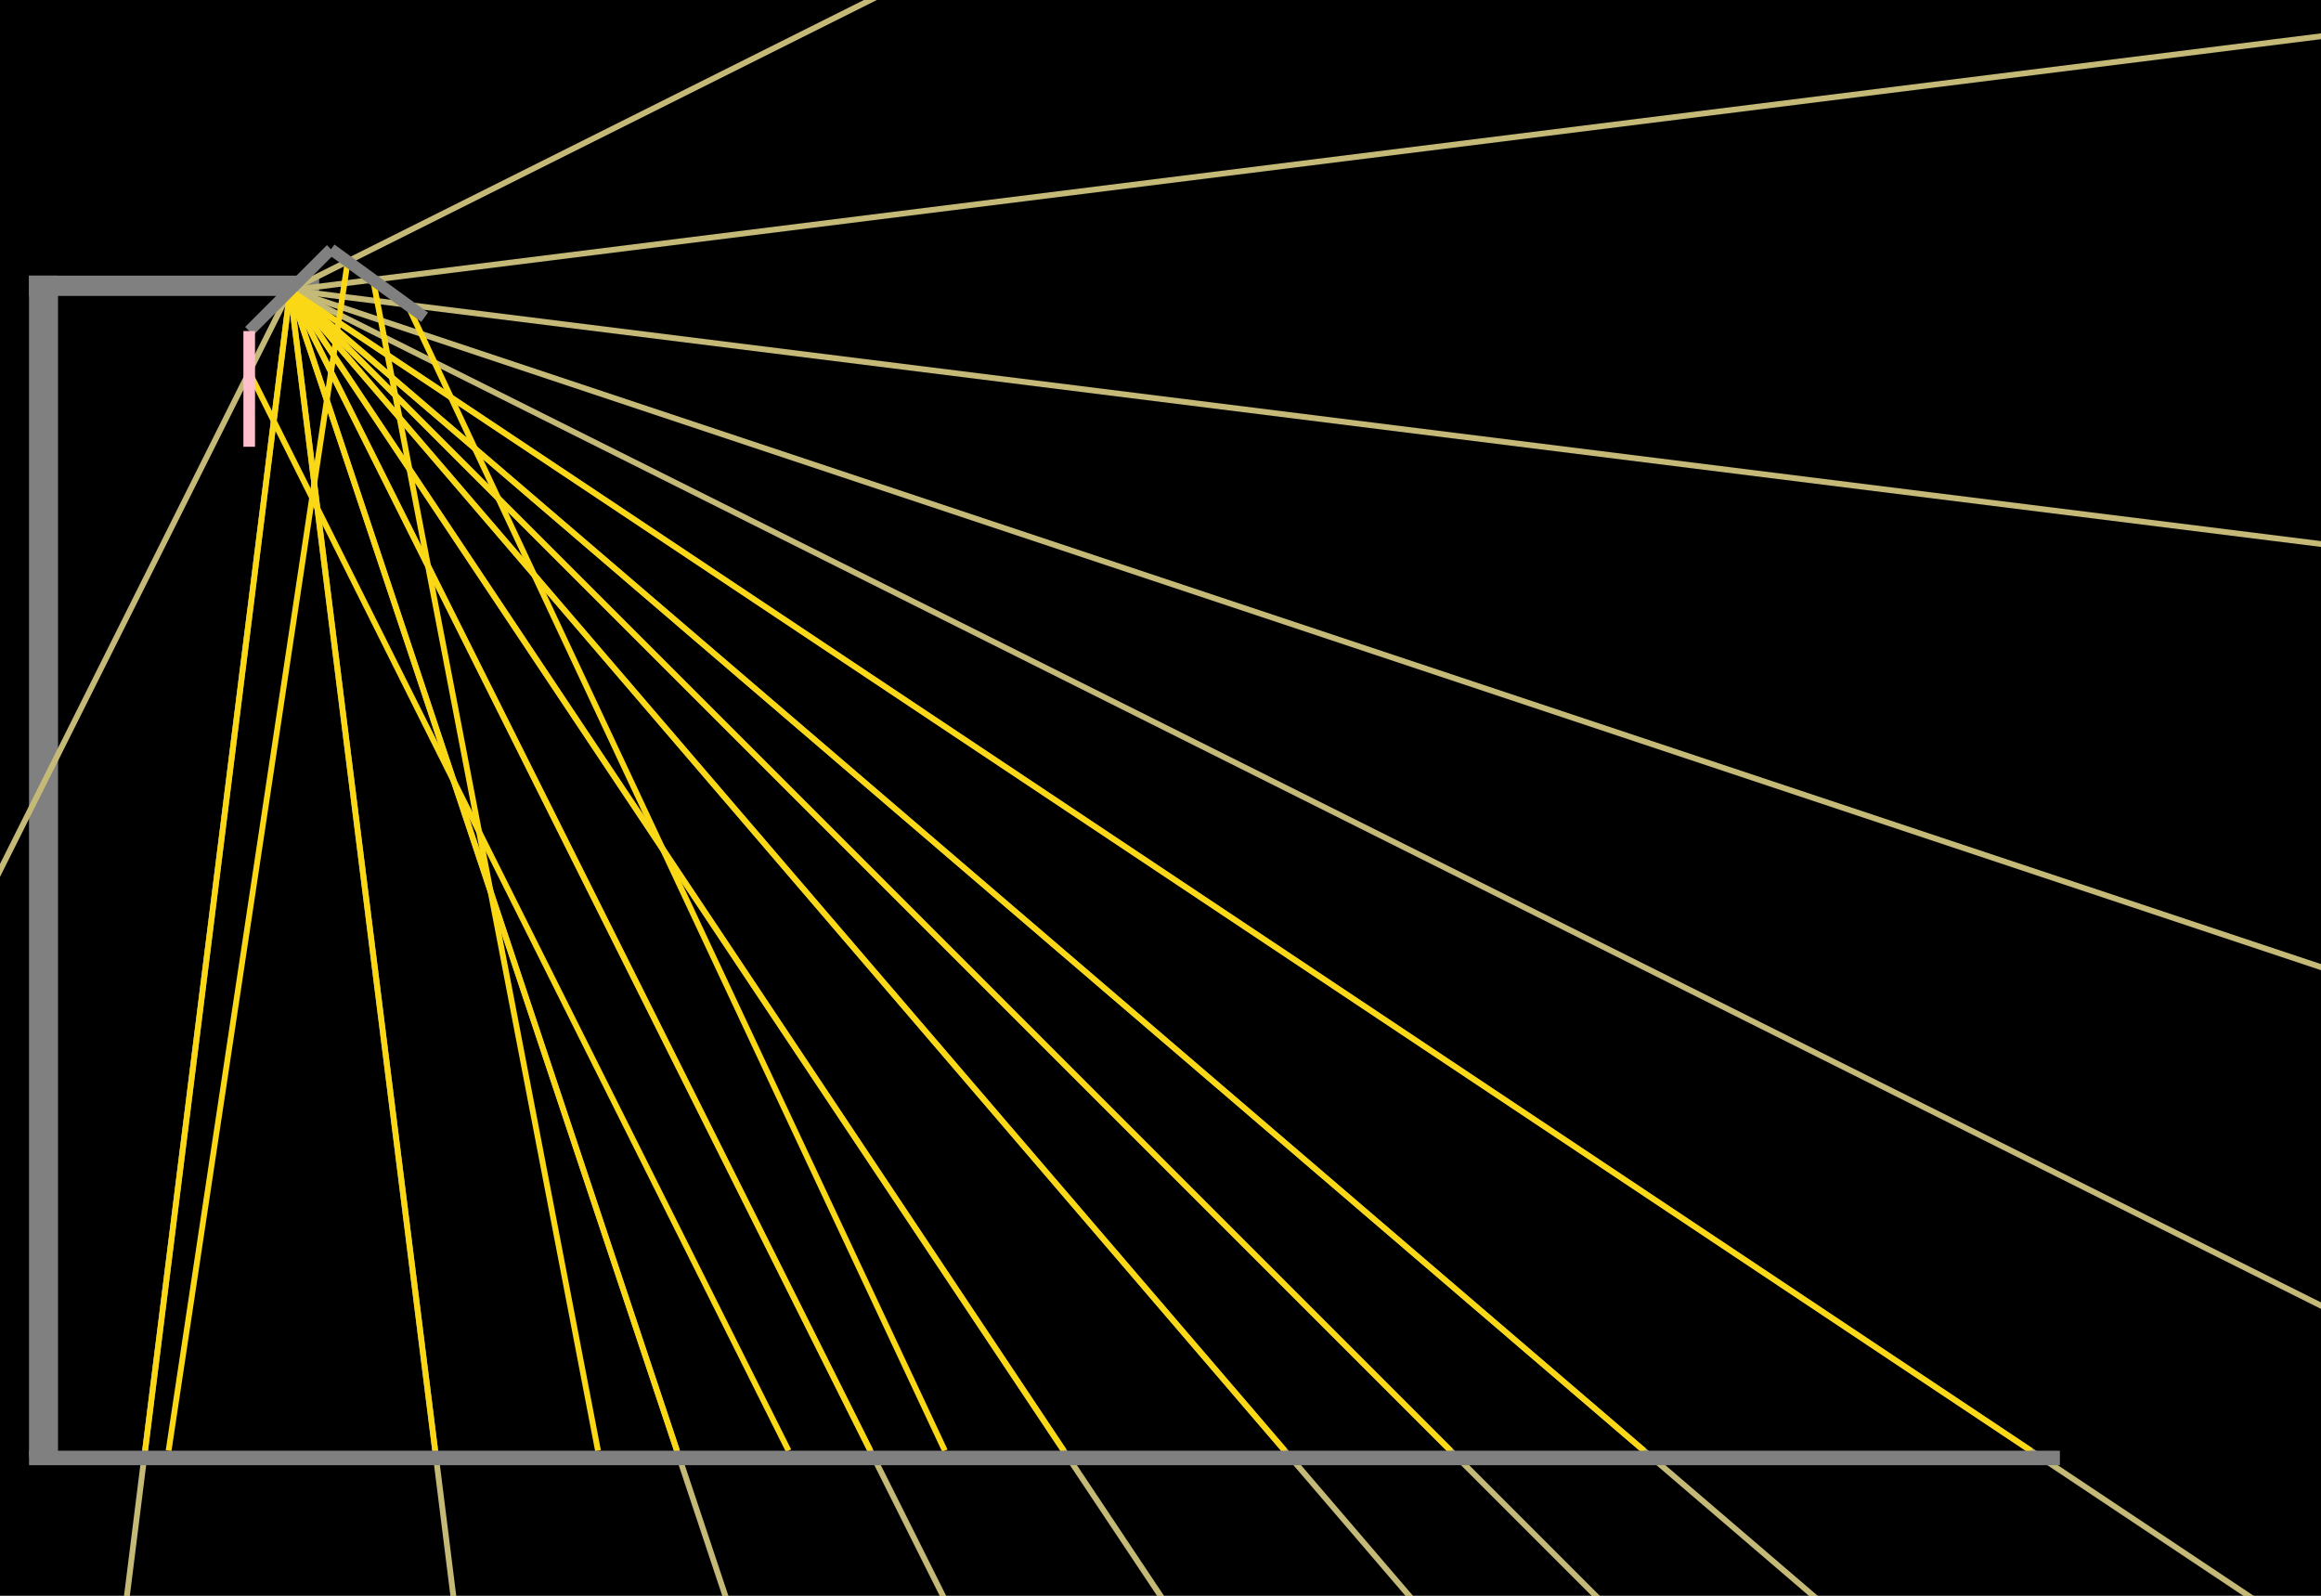
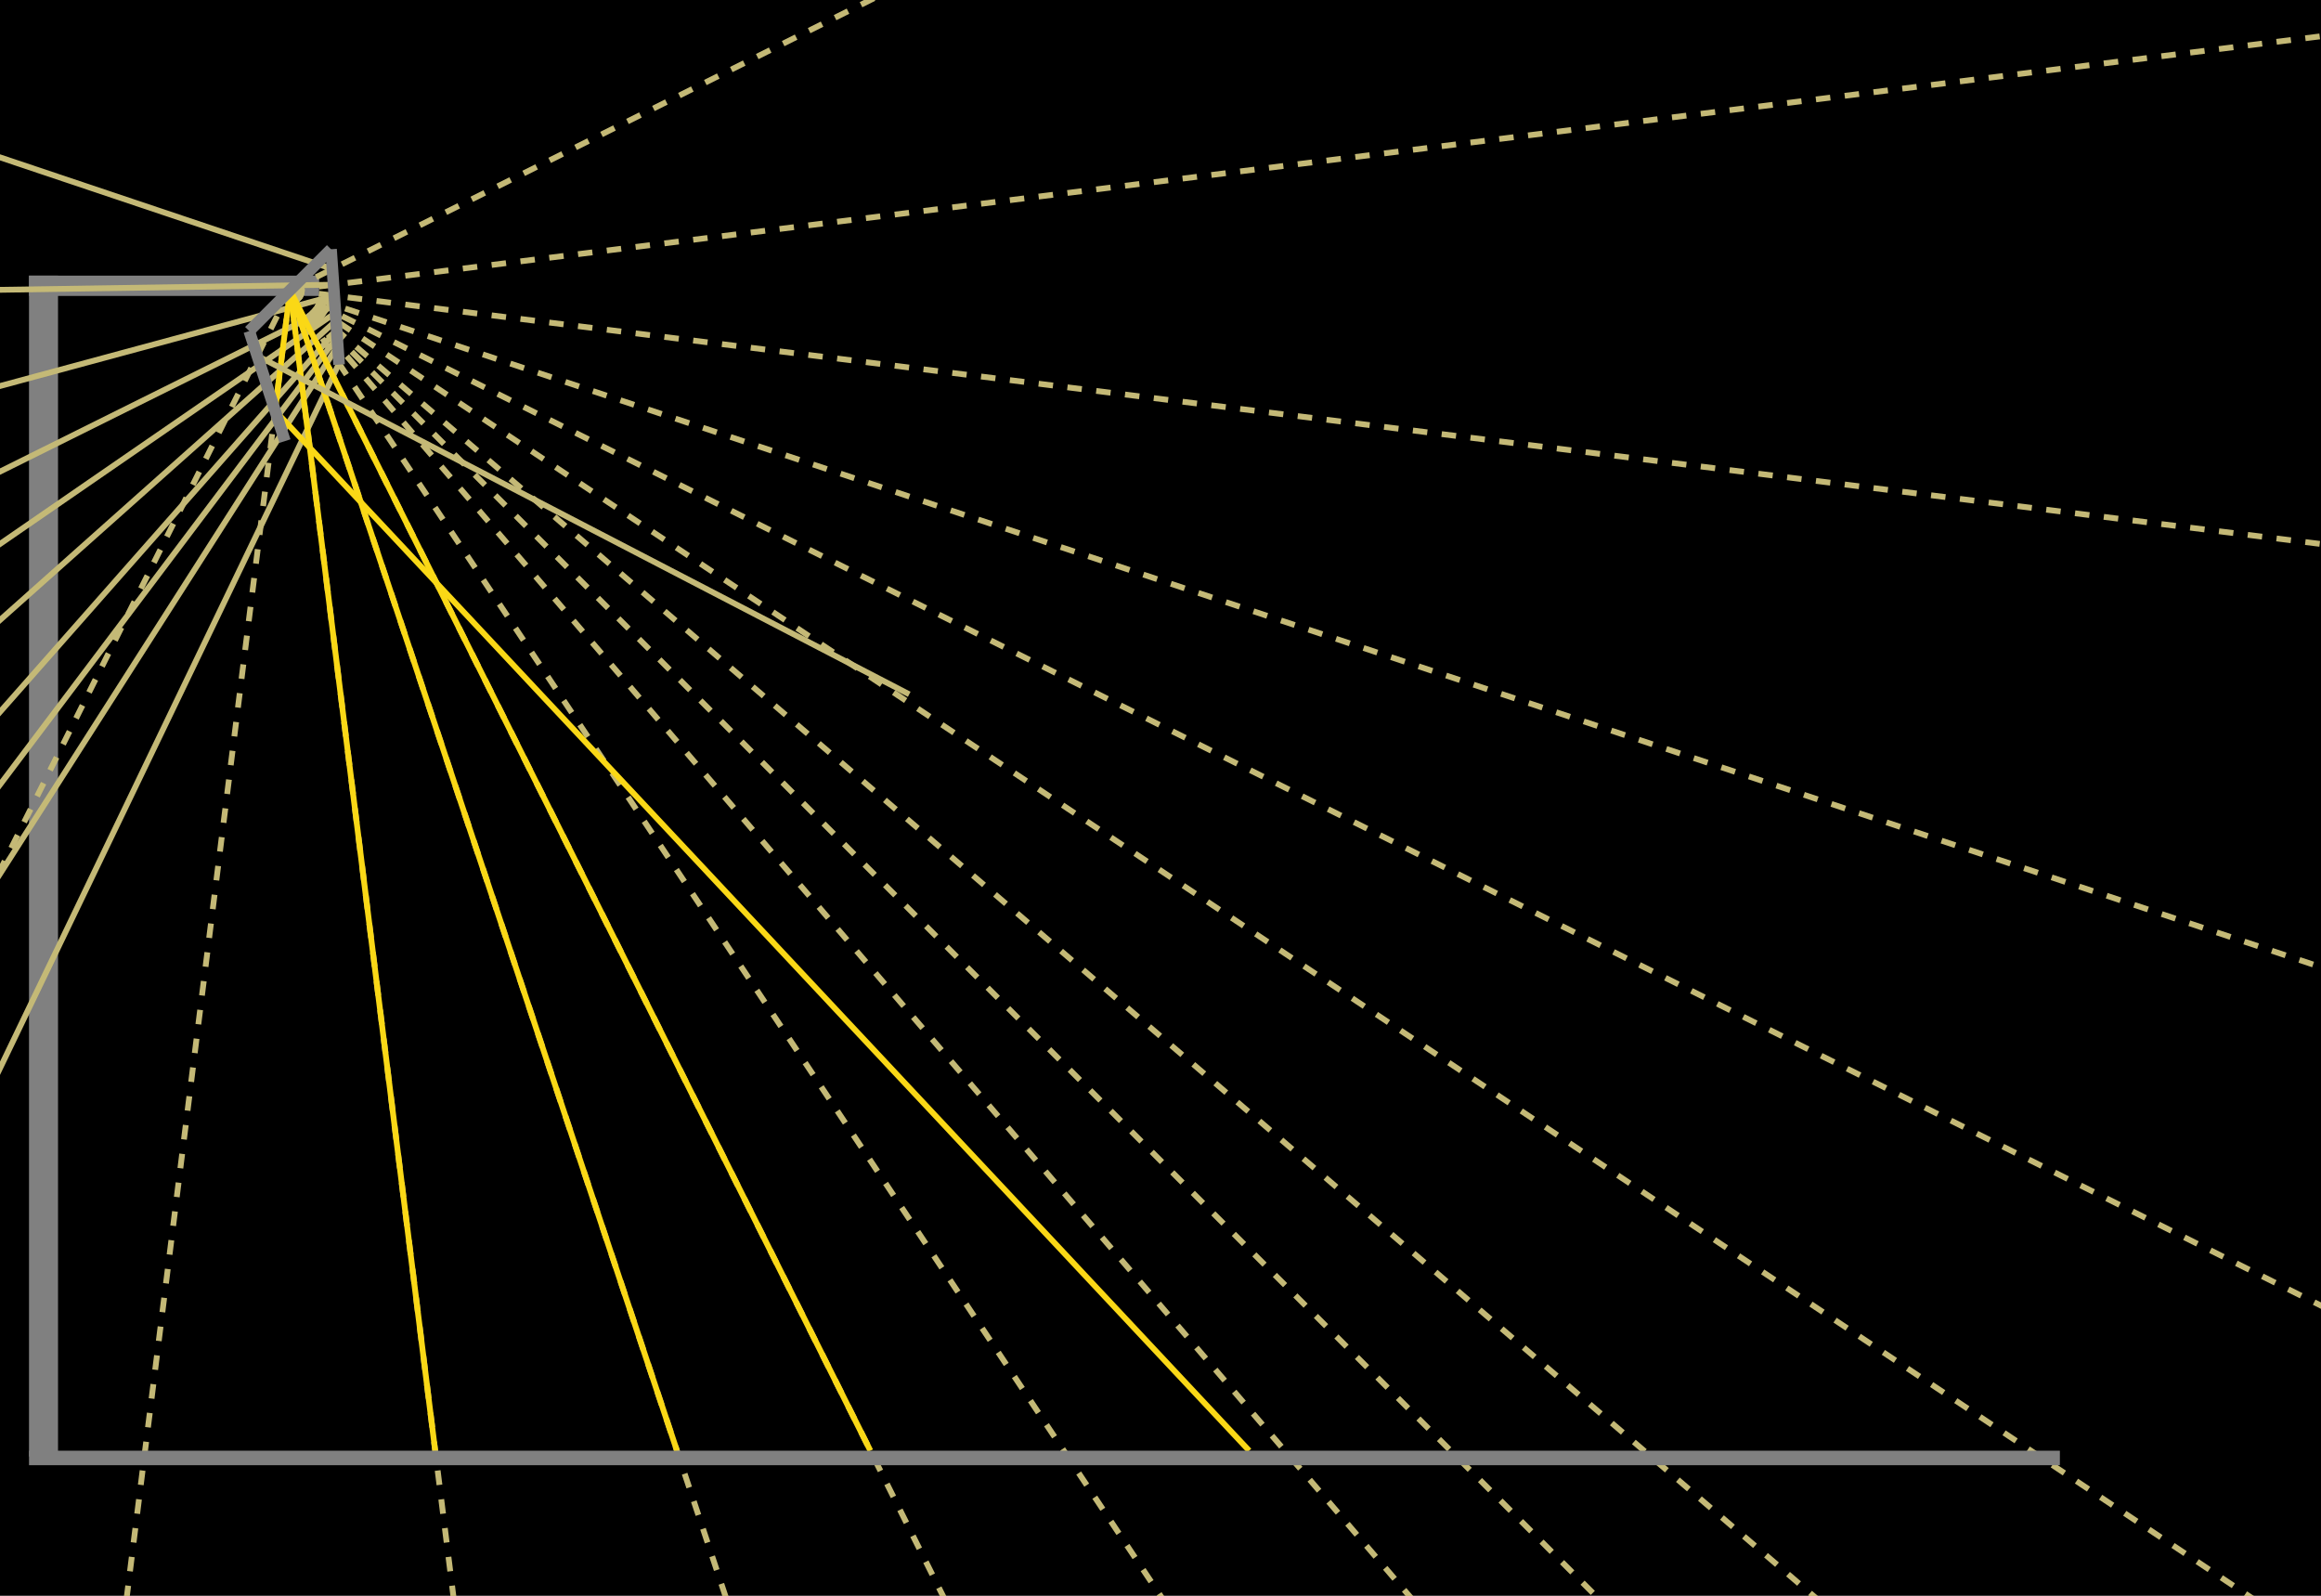
<svg width="8000" height="5500">
  <rect width="8000" height="5500" fill="black" />
  <rect x="100" y="950" width="100" height="4070" fill="gray" />
  <rect x="100" y="950" width="1000" height="70" fill="gray" />
-   <line x1="1000" y1="1000" x2="11000.0" y2="-4000.0" style="stroke:rgb(196, 185, 118);stroke-width:20" />
-   <line x1="1000" y1="1000" x2="11000.0" y2="-250.0" style="stroke:rgb(196, 185, 118);stroke-width:20" />
-   <line x1="1000" y1="1000" x2="11000.0" y2="2250.0" style="stroke:rgb(196, 185, 118);stroke-width:20" />
-   <line x1="1000" y1="1000" x2="11000.0" y2="4333.333" style="stroke:rgb(196, 185, 118);stroke-width:20" />
-   <line x1="1000" y1="1000" x2="11000.0" y2="6000.0" style="stroke:rgb(196, 185, 118);stroke-width:20" />
-   <line x1="1000" y1="1000" x2="11000.0" y2="7666.667" style="stroke:rgb(196, 185, 118);stroke-width:20" />
-   <line x1="1000" y1="1000" x2="11000.0" y2="9571.429" style="stroke:rgb(196, 185, 118);stroke-width:20" />
-   <line x1="1000" y1="1000" x2="11000.0" y2="11000.0" style="stroke:rgb(196, 185, 118);stroke-width:20" />
-   <line x1="1000" y1="1000" x2="11000.0" y2="12666.667" style="stroke:rgb(196, 185, 118);stroke-width:20" />
-   <line x1="1000" y1="1000" x2="11000.0" y2="16000.0" style="stroke:rgb(196, 185, 118);stroke-width:20" />
-   <line x1="1000" y1="1000" x2="11000.0" y2="21000.0" style="stroke:rgb(196, 185, 118);stroke-width:20" />
-   <line x1="1000" y1="1000" x2="11000.0" y2="31000.0" style="stroke:rgb(196, 185, 118);stroke-width:20" />
-   <line x1="1000" y1="1000" x2="11000.0" y2="81000.0" style="stroke:rgb(196, 185, 118);stroke-width:20" />
-   <line x1="1000" y1="1000" x2="-9000.0" y2="81000.0" style="stroke:rgb(196, 185, 118);stroke-width:20" />
-   <line x1="1000" y1="1000" x2="-9000.0" y2="21000.0" style="stroke:rgb(196, 185, 118);stroke-width:20" />
-   <line x1="1198.479" y1="900.761" x2="581.084" y2="5000.0" style="stroke:rgb(250, 216, 22);stroke-width:20" />
-   <line x1="1285.884" y1="964.264" x2="2061.217" y2="5000.0" style="stroke:rgb(250, 216, 22);stroke-width:20" />
-   <line x1="1404.697" y1="1050.587" x2="3256.84" y2="5000.0" style="stroke:rgb(250, 216, 22);stroke-width:20" />
-   <line x1="1000.0" y1="1000.0" x2="7000.0" y2="5000.0" style="stroke:rgb(250, 216, 22);stroke-width:20" />
-   <line x1="1000.0" y1="1000.0" x2="5666.667" y2="5000.0" style="stroke:rgb(250, 216, 22);stroke-width:20" />
-   <line x1="1000.0" y1="1000.0" x2="5000.0" y2="5000.0" style="stroke:rgb(250, 216, 22);stroke-width:20" />
-   <line x1="1000.0" y1="1000.0" x2="4428.571" y2="5000.0" style="stroke:rgb(250, 216, 22);stroke-width:20" />
-   <line x1="1000.0" y1="1000.0" x2="3666.667" y2="5000.0" style="stroke:rgb(250, 216, 22);stroke-width:20" />
+   <line x1="1000" y1="1000" x2="11000.0" y2="-4000.0" style="stroke:rgb(196, 185, 118);stroke-width:20;stroke-dasharray:50,50" />
+   <line x1="1000" y1="1000" x2="11000.0" y2="-250.0" style="stroke:rgb(196, 185, 118);stroke-width:20;stroke-dasharray:50,50" />
+   <line x1="1000" y1="1000" x2="11000.0" y2="2250.0" style="stroke:rgb(196, 185, 118);stroke-width:20;stroke-dasharray:50,50" />
+   <line x1="1000" y1="1000" x2="11000.0" y2="4333.333" style="stroke:rgb(196, 185, 118);stroke-width:20;stroke-dasharray:50,50" />
+   <line x1="1000" y1="1000" x2="11000.0" y2="6000.0" style="stroke:rgb(196, 185, 118);stroke-width:20;stroke-dasharray:50,50" />
+   <line x1="1000" y1="1000" x2="11000.0" y2="7666.667" style="stroke:rgb(196, 185, 118);stroke-width:20;stroke-dasharray:50,50" />
+   <line x1="1000" y1="1000" x2="11000.0" y2="9571.429" style="stroke:rgb(196, 185, 118);stroke-width:20;stroke-dasharray:50,50" />
+   <line x1="1000" y1="1000" x2="11000.0" y2="11000.0" style="stroke:rgb(196, 185, 118);stroke-width:20;stroke-dasharray:50,50" />
+   <line x1="1000" y1="1000" x2="11000.0" y2="12666.667" style="stroke:rgb(196, 185, 118);stroke-width:20;stroke-dasharray:50,50" />
+   <line x1="1000" y1="1000" x2="11000.0" y2="16000.0" style="stroke:rgb(196, 185, 118);stroke-width:20;stroke-dasharray:50,50" />
+   <line x1="1000" y1="1000" x2="11000.0" y2="21000.0" style="stroke:rgb(196, 185, 118);stroke-width:20;stroke-dasharray:50,50" />
+   <line x1="1000" y1="1000" x2="11000.0" y2="31000.0" style="stroke:rgb(196, 185, 118);stroke-width:20;stroke-dasharray:50,50" />
+   <line x1="1000" y1="1000" x2="11000.0" y2="81000.0" style="stroke:rgb(196, 185, 118);stroke-width:20;stroke-dasharray:50,50" />
+   <line x1="1000" y1="1000" x2="-9000.0" y2="81000.0" style="stroke:rgb(196, 185, 118);stroke-width:20;stroke-dasharray:50,50" />
+   <line x1="1000" y1="1000" x2="-9000.0" y2="21000.0" style="stroke:rgb(196, 185, 118);stroke-width:20;stroke-dasharray:50,50" />
+   <line x1="1145.763" y1="927.118" x2="-399.116" y2="408.258" style="stroke:rgb(196, 185, 118);stroke-width:20" />
+   <line x1="1149.552" y1="981.306" x2="-357.435" y2="1004.321" style="stroke:rgb(196, 185, 118);stroke-width:20" />
+   <line x1="1152.19" y1="1019.024" x2="-328.423" y2="1419.217" style="stroke:rgb(196, 185, 118);stroke-width:20" />
+   <line x1="1154.46" y1="1051.487" x2="-303.452" y2="1776.309" style="stroke:rgb(196, 185, 118);stroke-width:20" />
+   <line x1="1156.325" y1="1078.163" x2="-282.933" y2="2069.746" style="stroke:rgb(196, 185, 118);stroke-width:20" />
+   <line x1="1158.236" y1="1105.491" x2="-261.913" y2="2370.356" style="stroke:rgb(196, 185, 118);stroke-width:20" />
+   <line x1="1160.478" y1="1137.553" x2="-237.251" y2="2723.037" style="stroke:rgb(196, 185, 118);stroke-width:20" />
+   <line x1="1162.202" y1="1162.202" x2="-218.291" y2="2994.177" style="stroke:rgb(196, 185, 118);stroke-width:20" />
+   <line x1="1164.26" y1="1191.637" x2="-195.649" y2="3317.963" style="stroke:rgb(196, 185, 118);stroke-width:20" />
+   <line x1="1168.538" y1="1252.806" x2="-148.598" y2="3990.827" style="stroke:rgb(196, 185, 118);stroke-width:20" />
  <line x1="1000.0" y1="1000.0" x2="3000.0" y2="5000.0" style="stroke:rgb(250, 216, 22);stroke-width:20" />
  <line x1="1000.0" y1="1000.0" x2="2333.333" y2="5000.0" style="stroke:rgb(250, 216, 22);stroke-width:20" />
  <line x1="1000.0" y1="1000.0" x2="1500.0" y2="5000.0" style="stroke:rgb(250, 216, 22);stroke-width:20" />
-   <line x1="1000.0" y1="1000.0" x2="500.0" y2="5000.0" style="stroke:rgb(250, 216, 22);stroke-width:20" />
-   <line x1="859.0" y1="1282.0" x2="2718.0" y2="5000.0" style="stroke:rgb(250, 216, 22);stroke-width:20" />
+   <line x1="948.098" y1="1415.216" x2="4305.617" y2="5000.0" style="stroke:rgb(250, 216, 22);stroke-width:20" />
+   <line x1="948.098" y1="1415.216" x2="1000" y2="1000" style="stroke:rgb(250, 216, 22);stroke-width:20" />
+   <line x1="886.769" y1="1226.463" x2="3133.945" y2="2393.028" style="stroke:rgb(196, 185, 118);stroke-width:20" />
  <rect x="100" y="5000" width="7000" height="50" fill="gray" />
  <line x1="859" y1="1141" x2="1141" y2="859" style="stroke:gray;stroke-width:40" />
-   <line x1="1141" y1="859" x2="1463.643" y2="1093.414" style="stroke:gray;stroke-width:40" />
-   <line x1="859" y1="1141" x2="859.0" y2="1539.808" style="stroke:pink;stroke-width:40" />
+   <line x1="1141" y1="859" x2="1168.819" y2="1256.837" style="stroke:gray;stroke-width:40" />
+   <line x1="859" y1="1141" x2="982.239" y2="1520.289" style="stroke:gray;stroke-width:40" />
</svg>
